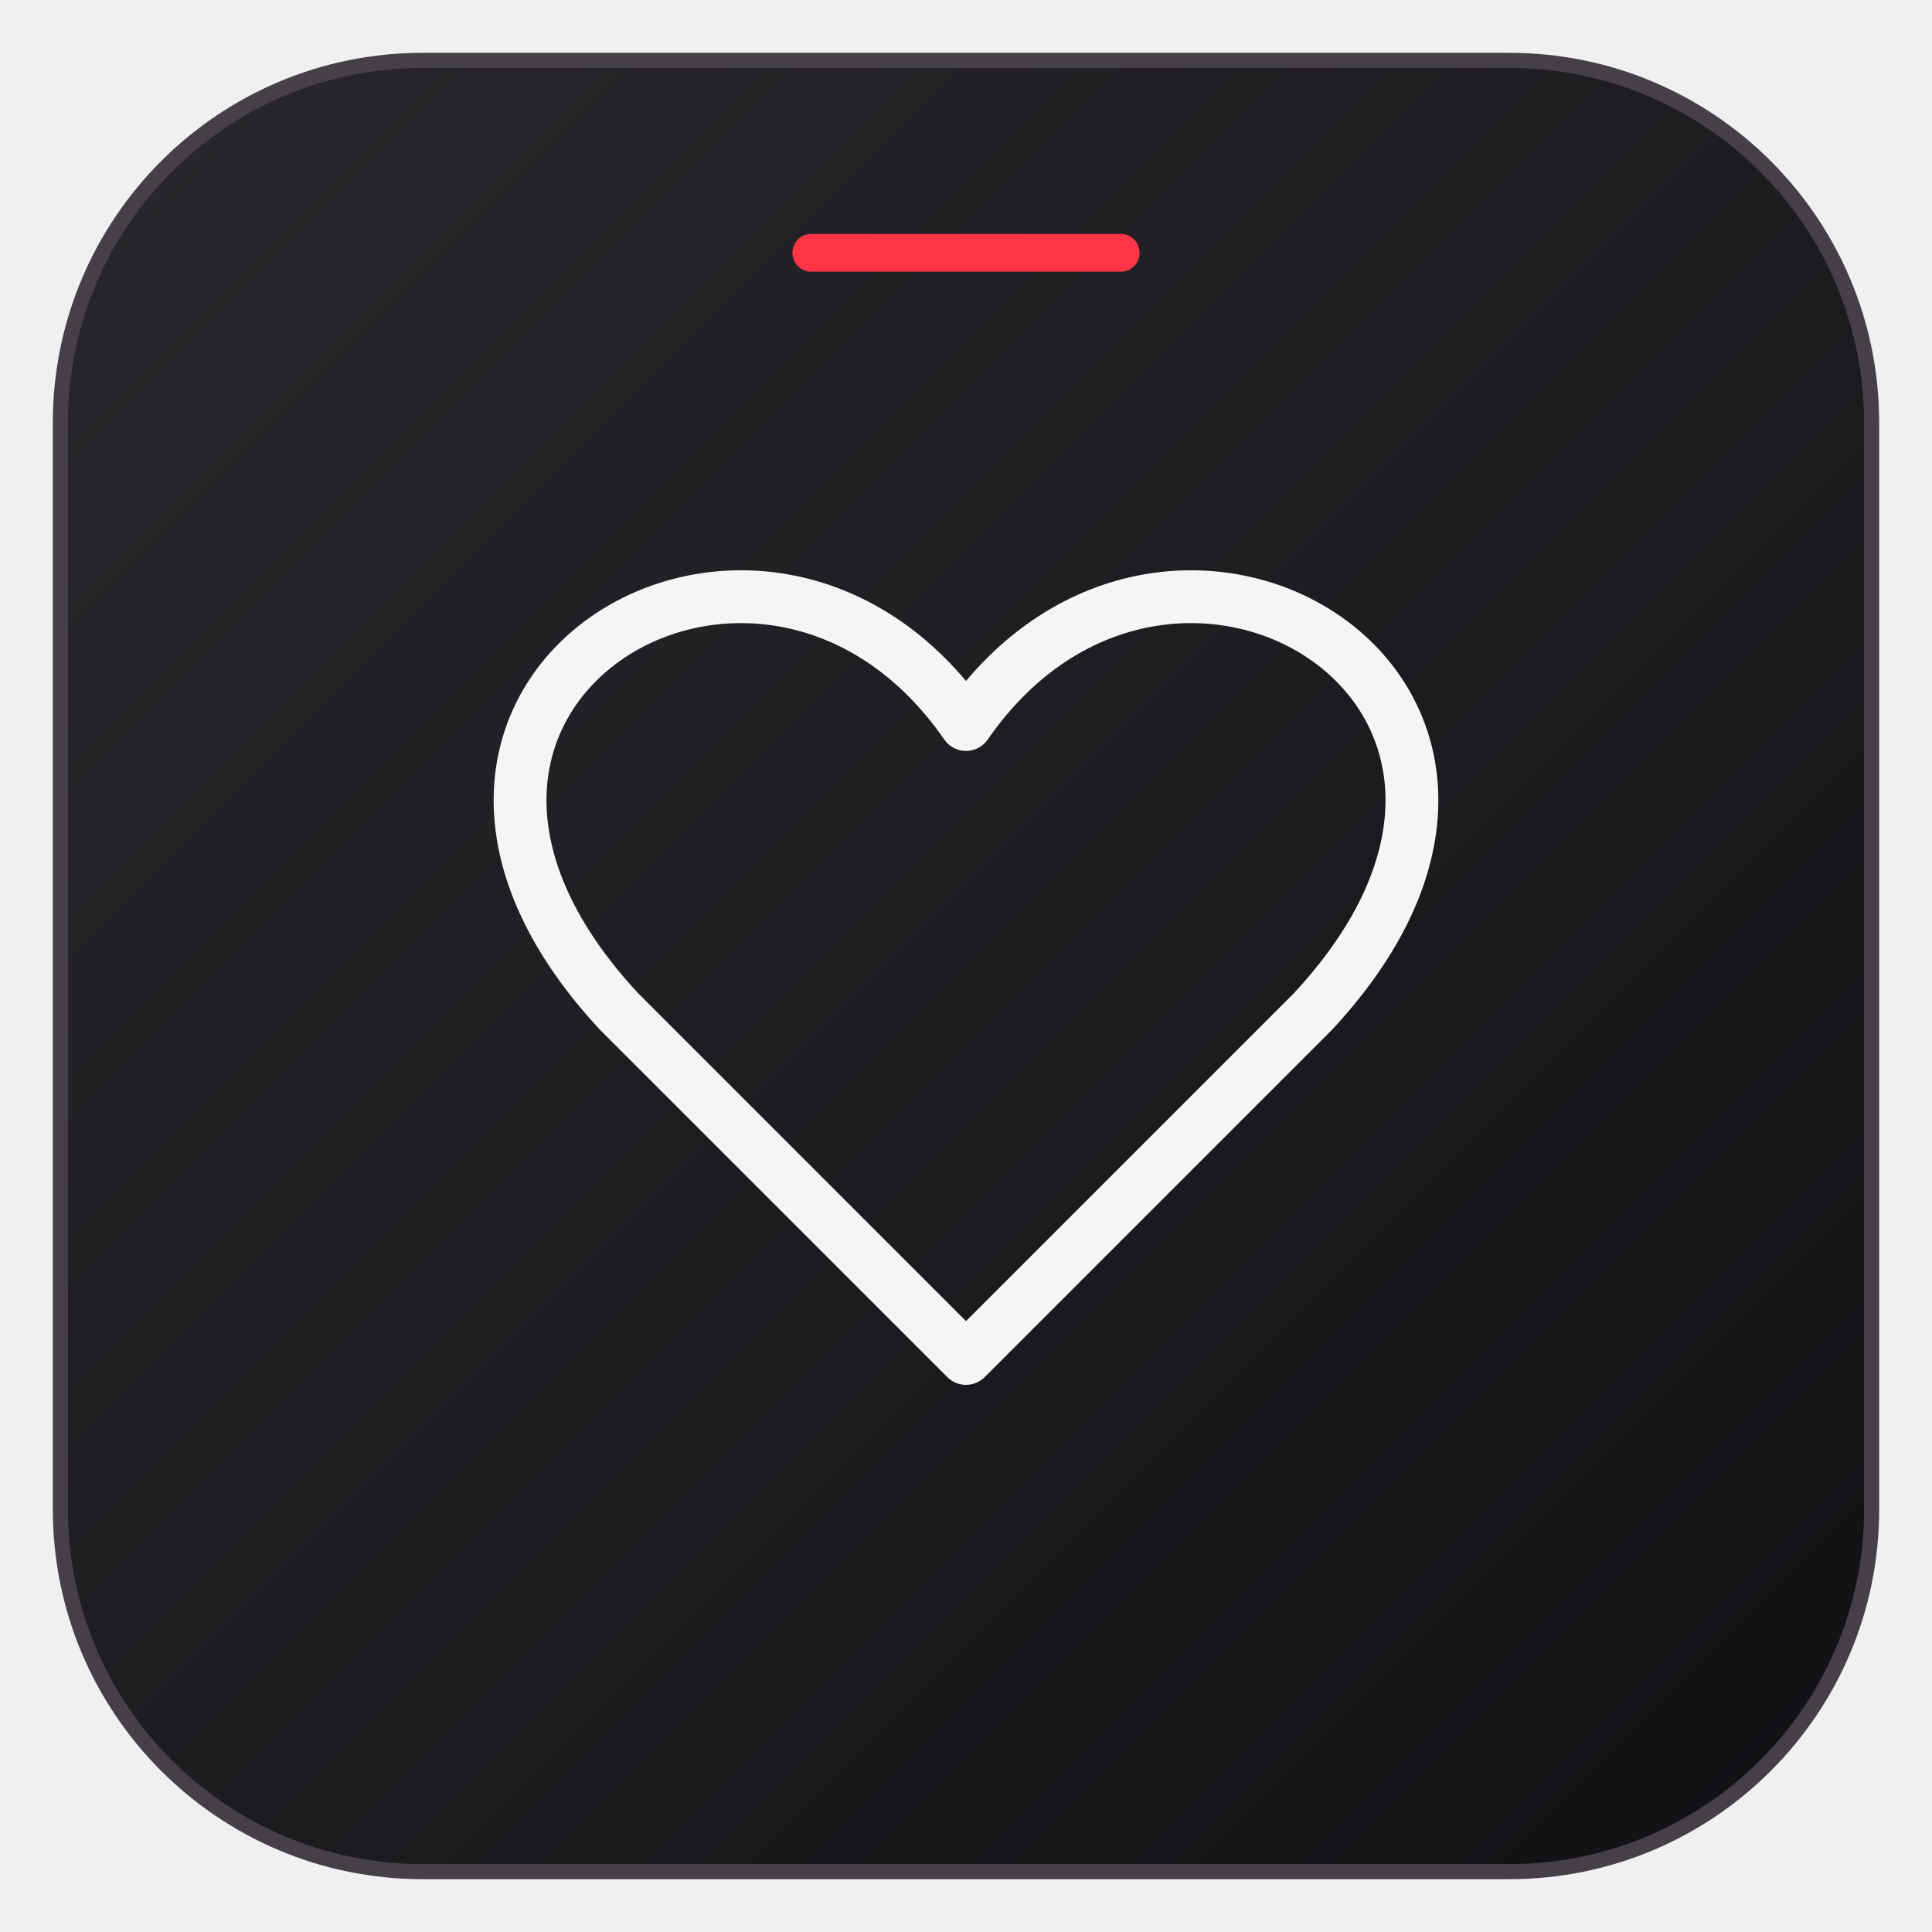
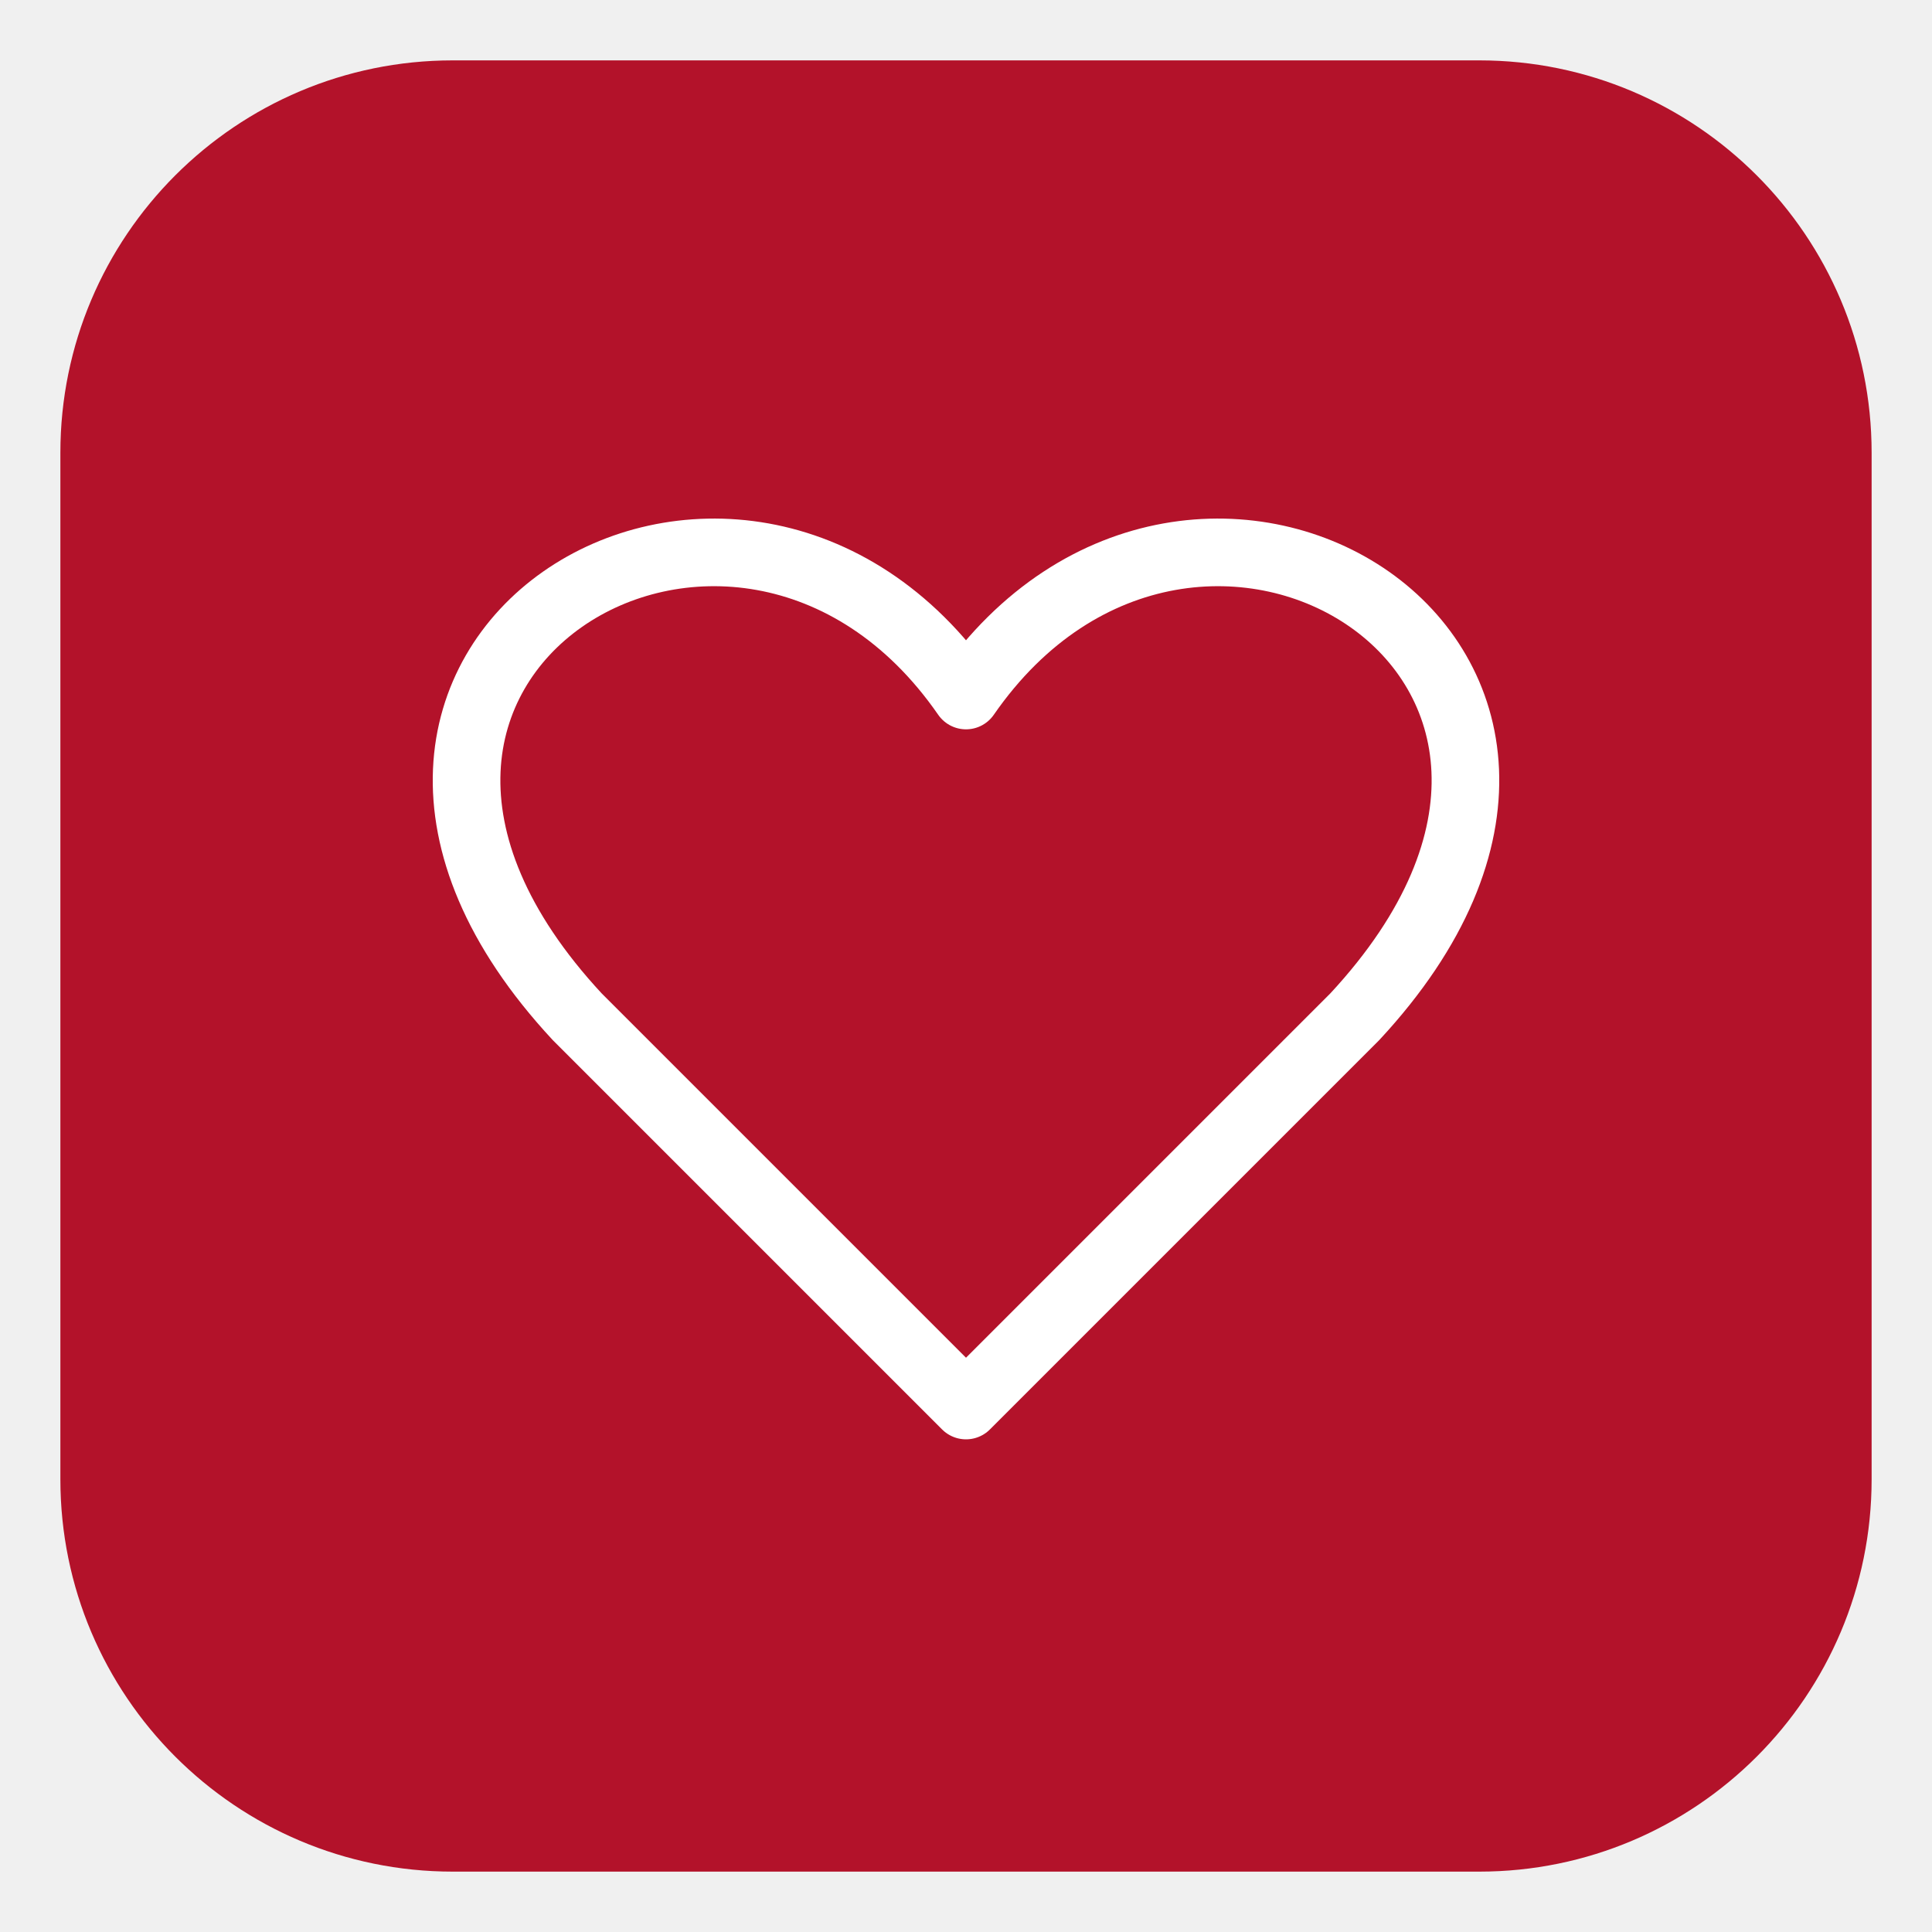
<svg xmlns="http://www.w3.org/2000/svg" width="512" height="512" viewBox="0 0 256 256">
-   <defs>
-     <linearGradient id="bg" x2="1" y2="1">
-       <stop stop-color="#29272b" />
-       <stop offset="1" stop-color="#111114" />
-     </linearGradient>
-   </defs>
-   <rect x="8" y="8" width="240" height="240" rx="48" fill="url(#bg)" stroke="#454047" stroke-width="2" />
-   <rect x="105" y="31" width="46" height="5" rx="2.5" fill="#ff3547" />
-   <g fill="none" stroke="#f6f5f6" stroke-width="7" stroke-linecap="round" stroke-linejoin="round">
+   <rect x="8" y="8" width="240" height="240" rx="52" fill="#b3122a" />
+   <g transform="translate(128 128) scale(1.12) translate(-128 -128)" fill="none" stroke="white" stroke-width="8" stroke-linecap="round" stroke-linejoin="round">
    <path d="M128 180 82 134c-39-42 19-77 46-38 27-39 85-4 46 38z" />
  </g>
</svg>
